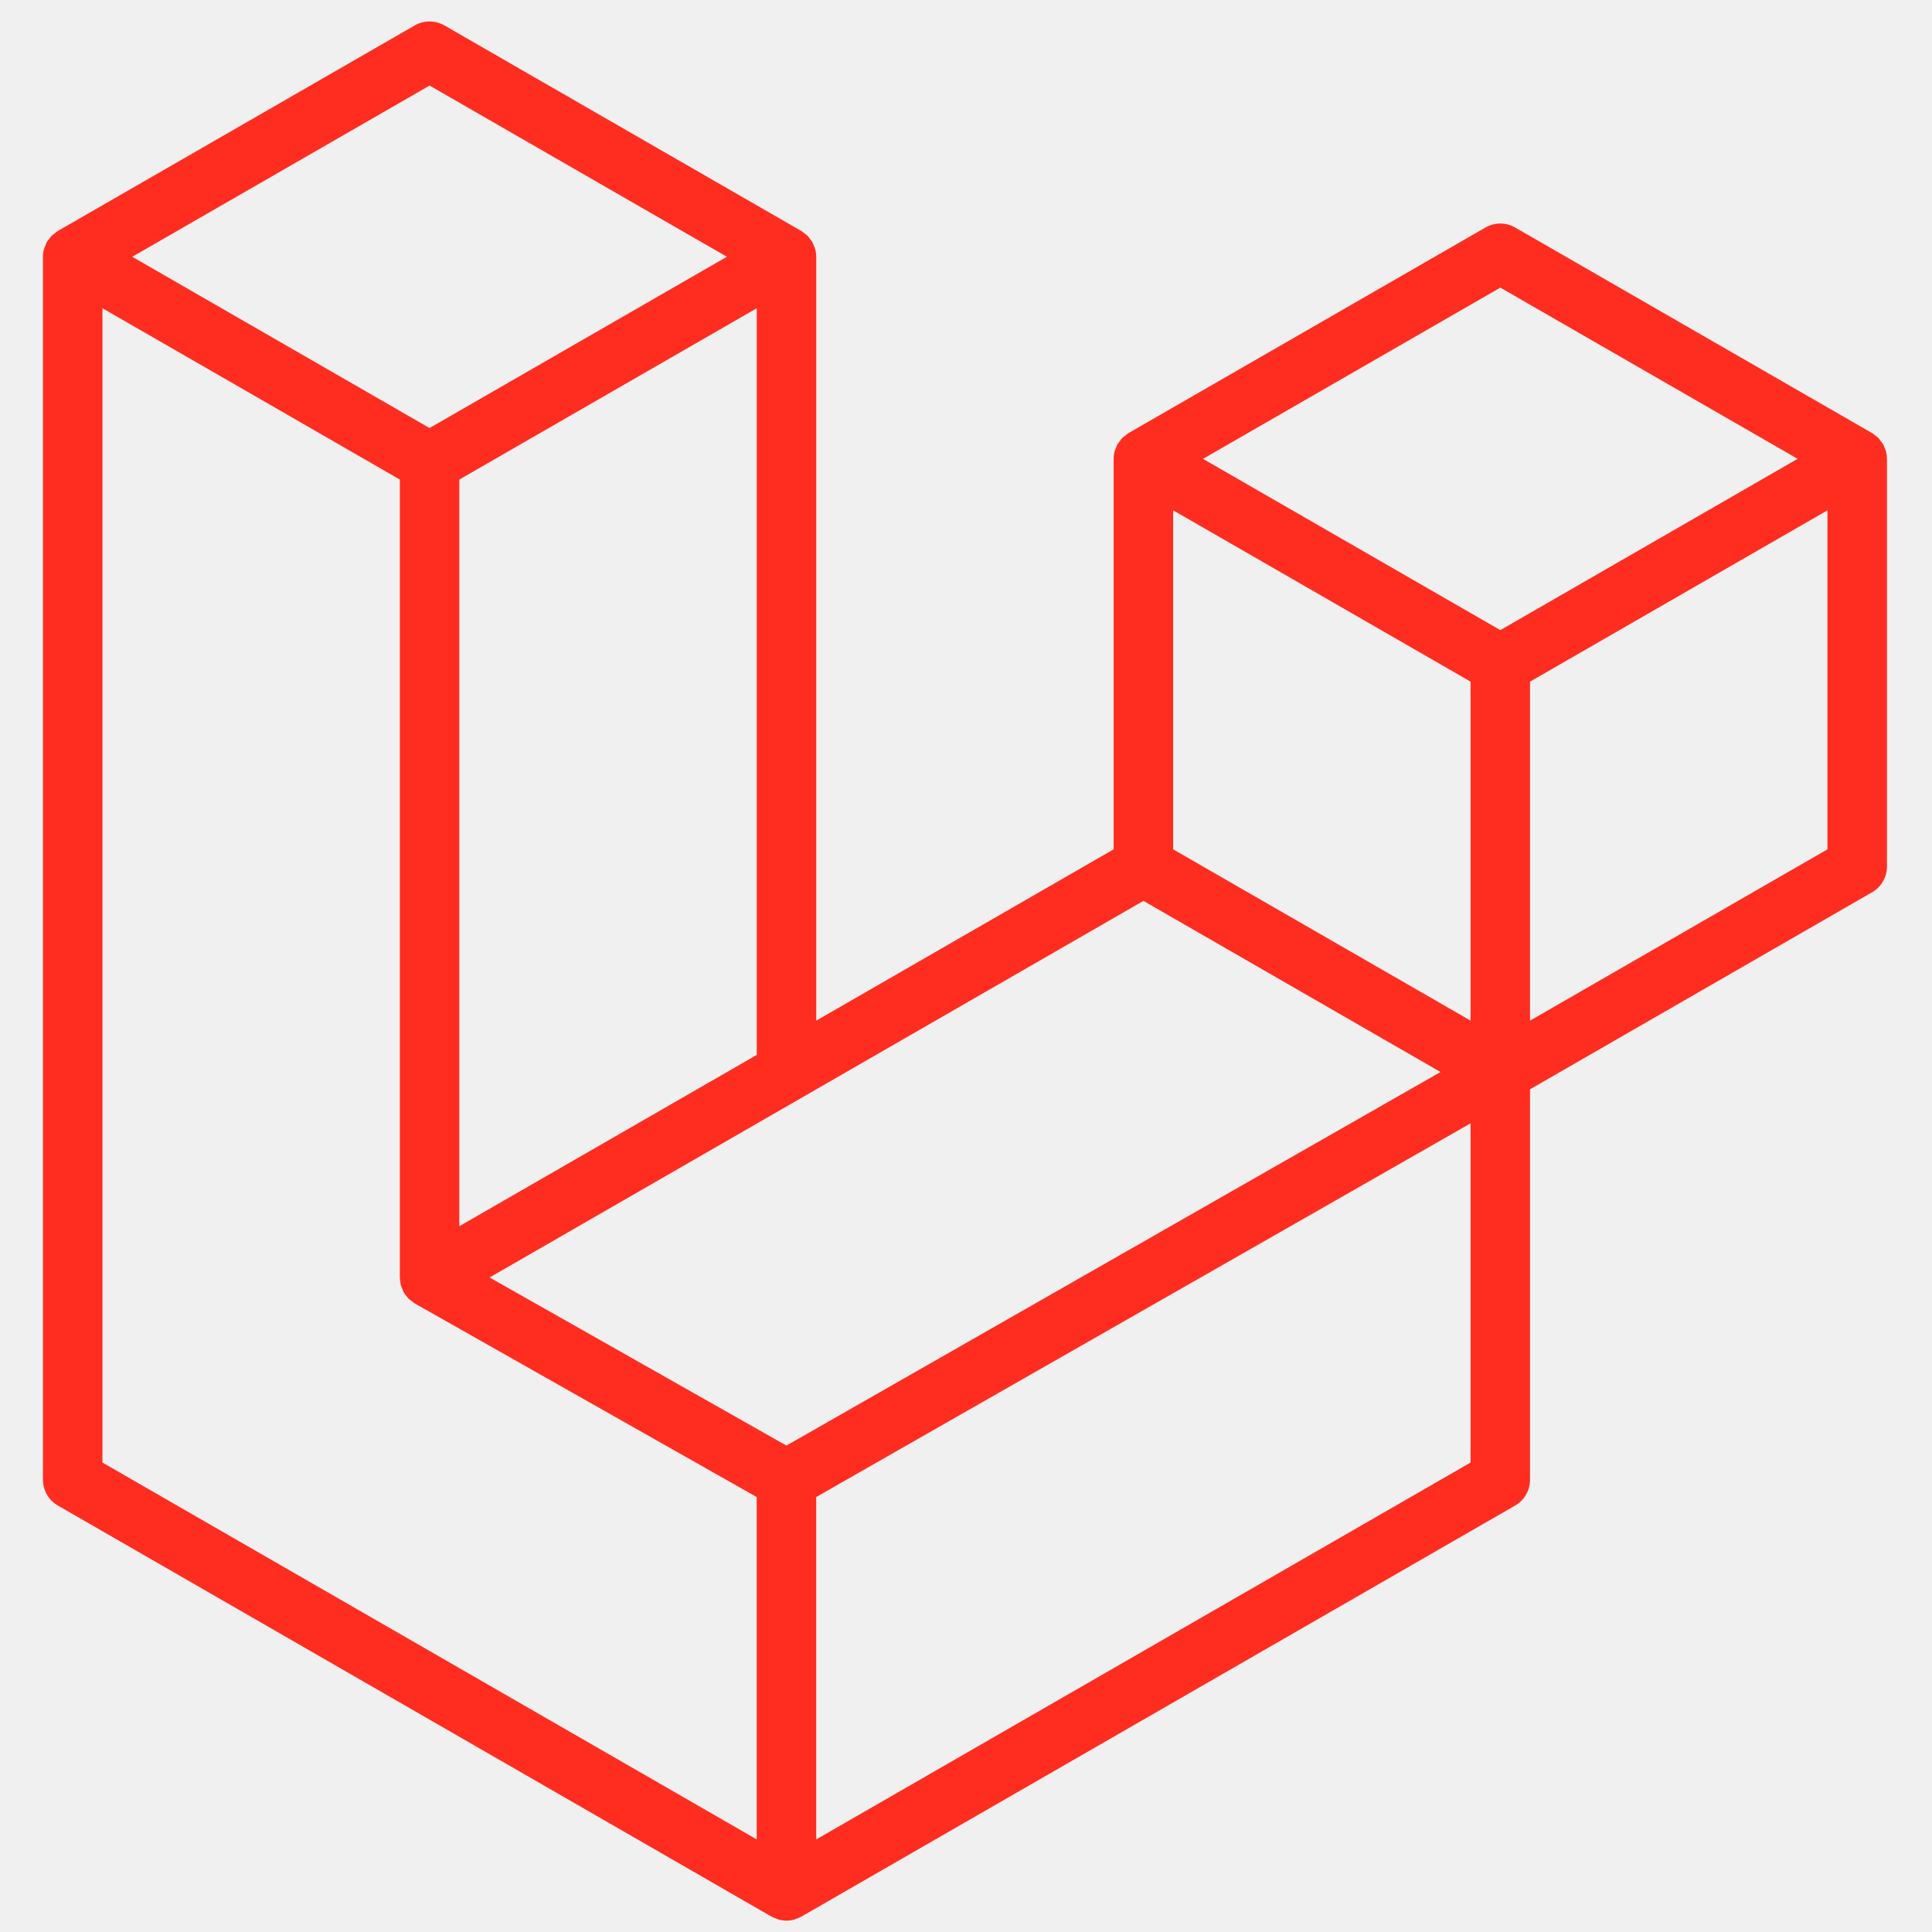
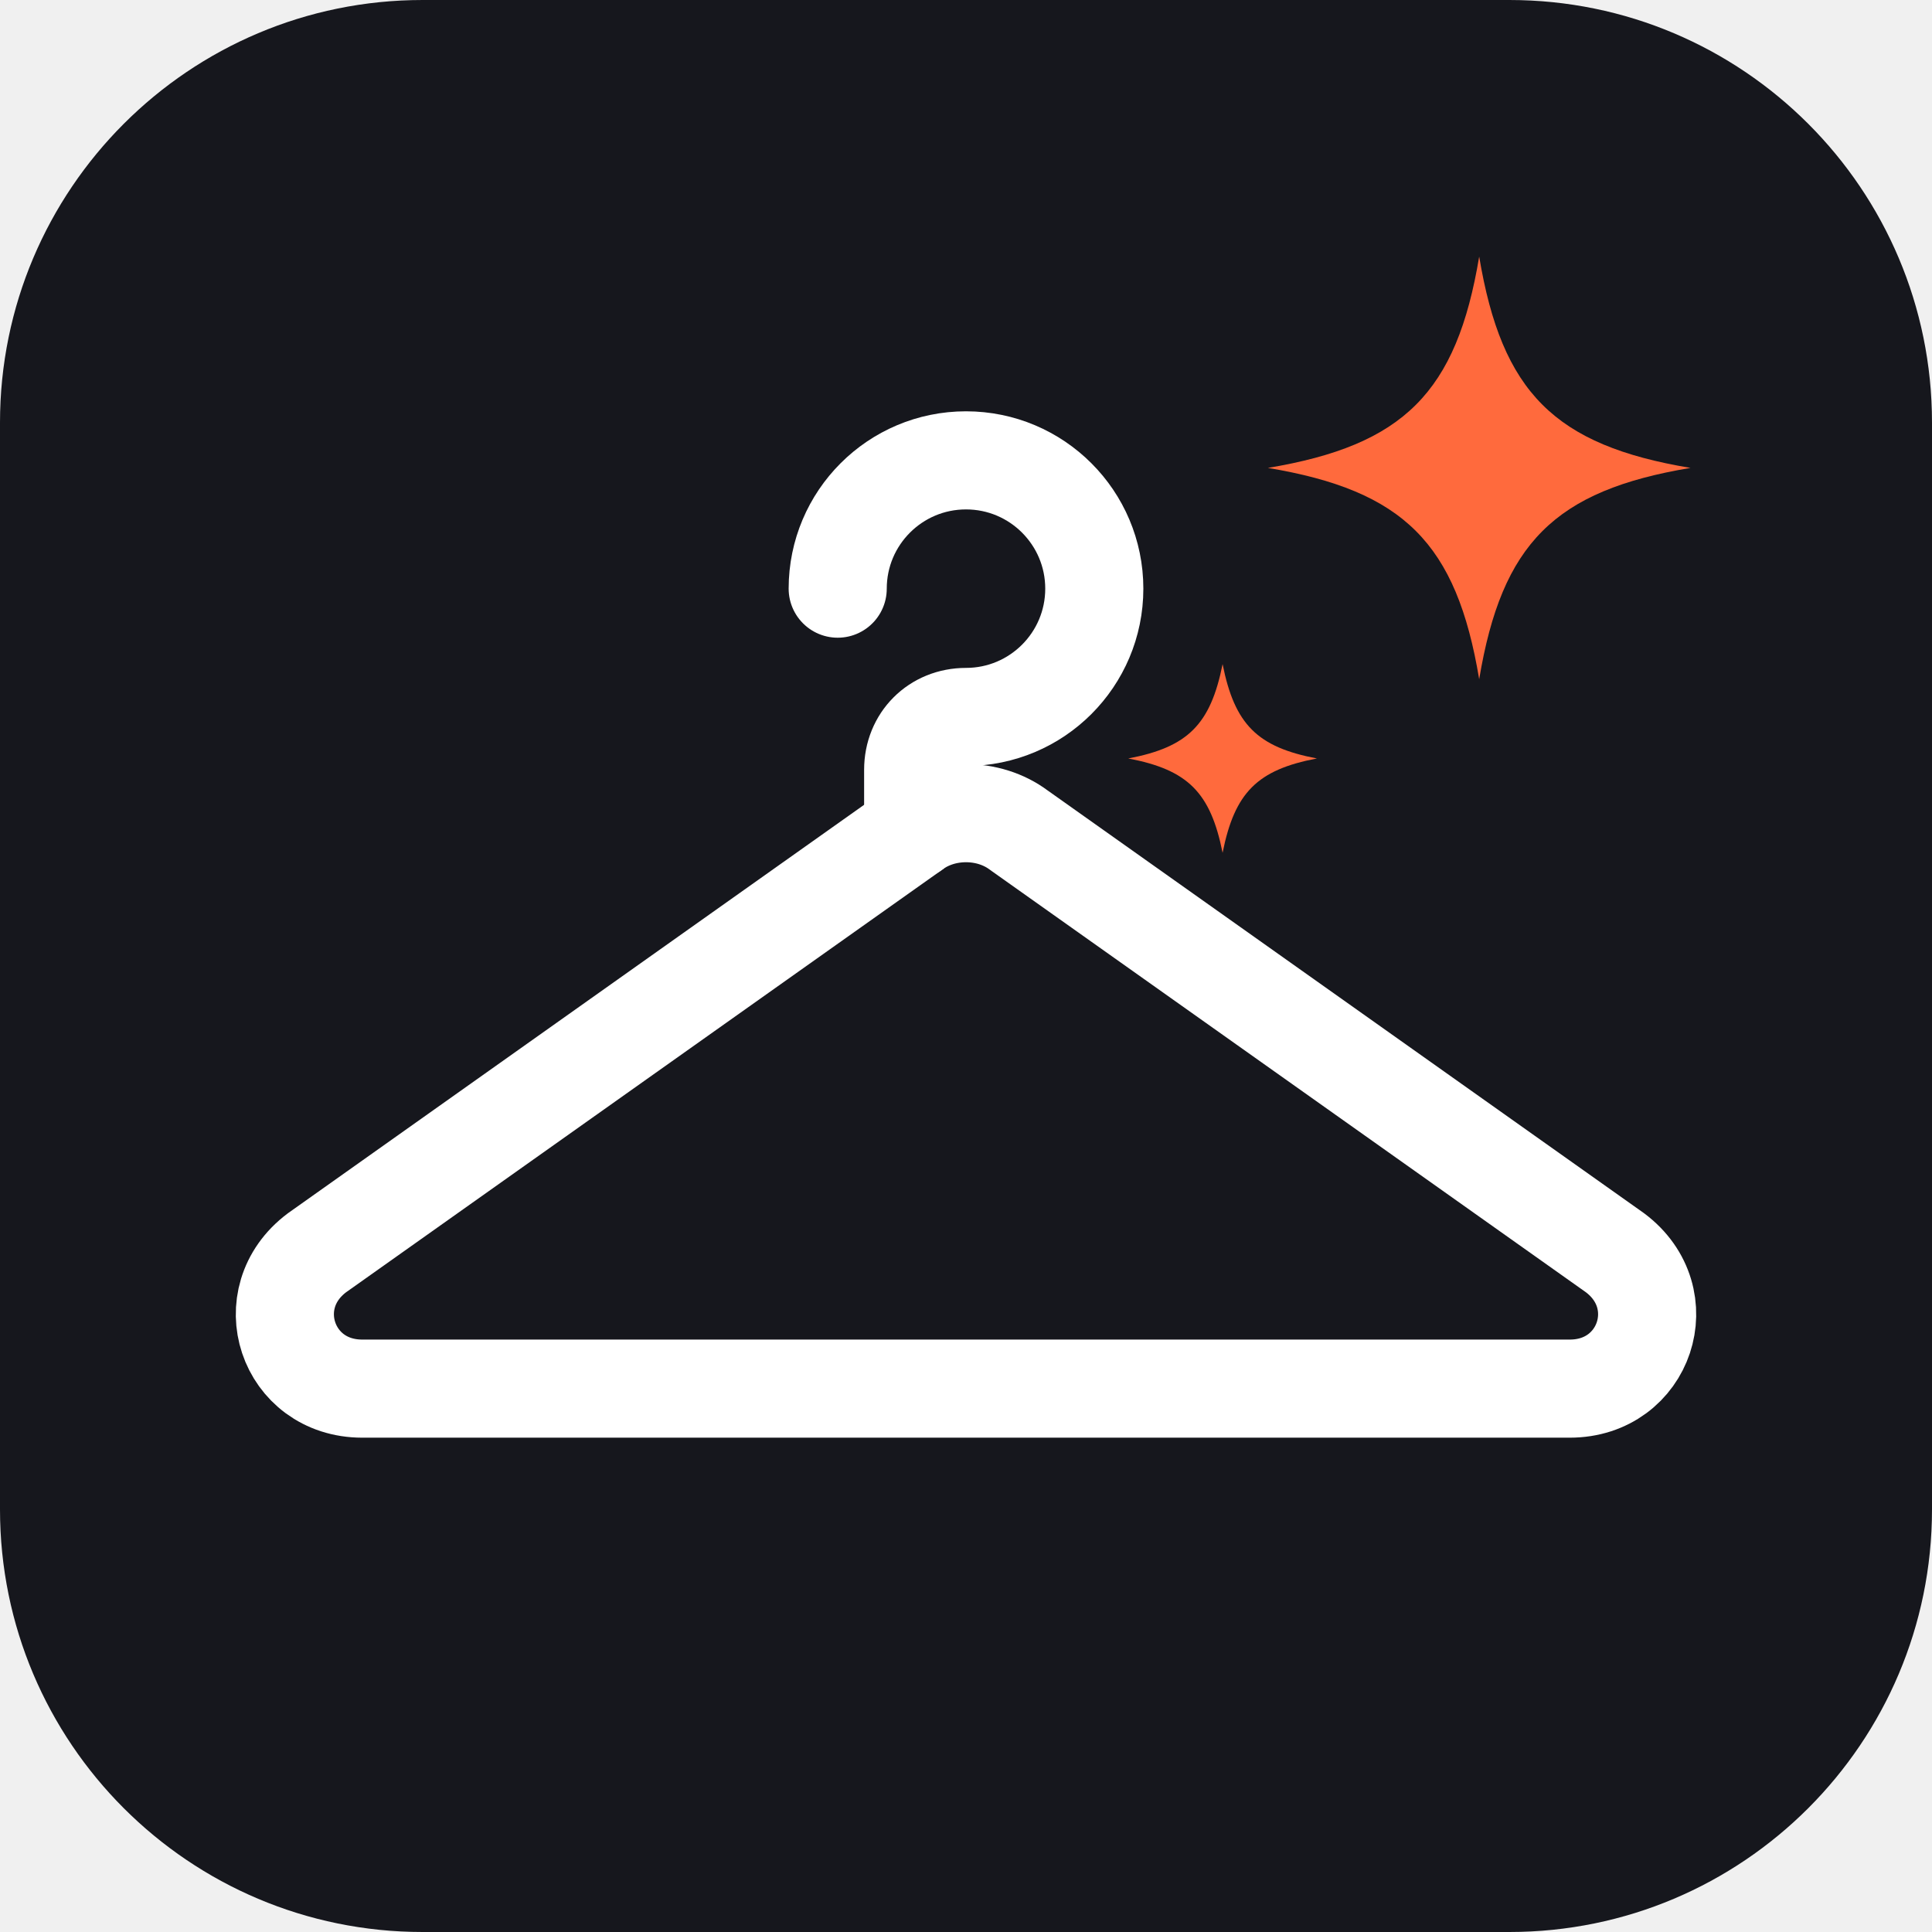
- <svg xmlns="http://www.w3.org/2000/svg" width="166" height="166" viewBox="0 0 166 166" fill="none">
-   <path fill-rule="evenodd" clip-rule="evenodd" d="M162.041 38.759C162.099 38.977 162.129 39.201 162.13 39.426V74.452C162.13 74.902 162.011 75.344 161.786 75.733C161.561 76.122 161.237 76.444 160.847 76.668L131.462 93.594V127.141C131.462 128.054 130.977 128.897 130.186 129.357L68.847 164.683C68.707 164.763 68.554 164.814 68.401 164.868C68.343 164.887 68.289 164.922 68.228 164.938C67.8 165.051 67.349 165.051 66.92 164.938C66.85 164.919 66.786 164.881 66.719 164.855C66.579 164.804 66.432 164.76 66.298 164.683L4.972 129.357C4.583 129.133 4.259 128.81 4.034 128.421C3.808 128.032 3.69 127.591 3.689 127.141L3.689 22.063C3.689 21.834 3.721 21.61 3.779 21.393C3.798 21.32 3.843 21.253 3.868 21.179C3.916 21.045 3.961 20.908 4.031 20.783C4.079 20.7 4.149 20.633 4.206 20.557C4.28 20.454 4.347 20.349 4.433 20.26C4.506 20.186 4.602 20.132 4.685 20.068C4.778 19.992 4.861 19.909 4.966 19.848L35.633 2.185C36.022 1.961 36.462 1.844 36.91 1.844C37.358 1.844 37.798 1.961 38.186 2.185L68.851 19.848H68.857C68.959 19.912 69.045 19.992 69.138 20.065C69.221 20.129 69.313 20.186 69.387 20.257C69.476 20.349 69.54 20.454 69.616 20.557C69.671 20.633 69.744 20.7 69.789 20.783C69.862 20.911 69.904 21.045 69.955 21.179C69.98 21.253 70.025 21.32 70.044 21.396C70.103 21.614 70.133 21.838 70.133 22.063V87.694L95.686 72.974V39.423C95.686 39.2 95.718 38.973 95.775 38.759C95.798 38.683 95.839 38.615 95.865 38.542C95.916 38.408 95.96 38.271 96.031 38.146C96.079 38.063 96.149 37.996 96.203 37.92C96.279 37.818 96.343 37.712 96.433 37.623C96.506 37.549 96.599 37.495 96.681 37.431C96.777 37.355 96.86 37.272 96.962 37.211L127.633 19.548C128.021 19.324 128.461 19.206 128.91 19.206C129.358 19.206 129.798 19.324 130.186 19.548L160.85 37.211C160.959 37.275 161.042 37.355 161.137 37.428C161.217 37.492 161.31 37.549 161.383 37.62C161.473 37.712 161.536 37.818 161.613 37.92C161.67 37.996 161.741 38.063 161.785 38.146C161.859 38.271 161.9 38.408 161.951 38.542C161.98 38.615 162.021 38.683 162.041 38.759ZM157.018 72.974V43.848L146.287 50.028L131.462 58.568V87.694L157.021 72.974H157.018ZM126.354 125.663V96.518L111.771 104.85L70.13 128.626V158.046L126.354 125.663ZM8.801 26.485V125.663L65.018 158.043V128.629L35.649 112L35.64 111.994L35.627 111.988C35.528 111.93 35.445 111.847 35.353 111.777C35.273 111.713 35.18 111.662 35.11 111.592L35.104 111.582C35.021 111.502 34.963 111.403 34.893 111.314C34.829 111.228 34.753 111.154 34.702 111.065L34.699 111.055C34.641 110.96 34.606 110.845 34.565 110.736C34.523 110.64 34.469 110.551 34.443 110.449C34.411 110.328 34.405 110.197 34.392 110.072C34.379 109.976 34.354 109.881 34.354 109.785V109.778V41.205L19.532 32.662L8.801 26.485ZM36.913 7.35L11.364 22.063L36.907 36.777L62.453 22.06L36.907 7.35H36.913ZM50.2 99.174L65.022 90.637V26.485L54.291 32.665L39.466 41.205V105.357L50.2 99.174ZM128.91 24.713L103.363 39.426L128.91 54.14L154.453 39.423L128.91 24.713ZM126.354 58.568L111.529 50.028L100.798 43.848V72.974L115.619 81.511L126.354 87.694V58.568ZM67.571 124.205L105.042 102.803L123.772 92.109L98.245 77.405L68.854 94.334L42.066 109.762L67.571 124.205Z" fill="#FF2D20" />
+ <svg xmlns="http://www.w3.org/2000/svg" viewBox="0 0 256 256">
+   <rect width="256" height="256" rx="56" fill="#16171d" />
+   <path d="M111 78a17 17 0 1 1 17 17c-4 0-7 3-7 7v8" fill="none" stroke="#fff" stroke-width="13" stroke-linecap="round" stroke-linejoin="round" />
+   <path d="M121 110 42 166c-8 6-4 18 6 18h160c10 0 14-12 6-18l-79-56c-4-3-10-3-14 0z" fill="none" stroke="#fff" stroke-width="13" stroke-linejoin="round" />
+   <path d="M196 34c3 18 10 25 28 28-18 3-25 10-28 28-3-18-10-25-28-28 18-3 25-10 28-28z" fill="#ff6a3d" />
+   <path d="M162 88c1.6 8 4.6 11 12.5 12.5-7.9 1.5-10.9 4.5-12.5 12.5-1.6-8-4.6-11-12.5-12.5 7.9-1.5 10.9-4.5 12.5-12.5z" fill="#ff6a3d" />
</svg>
